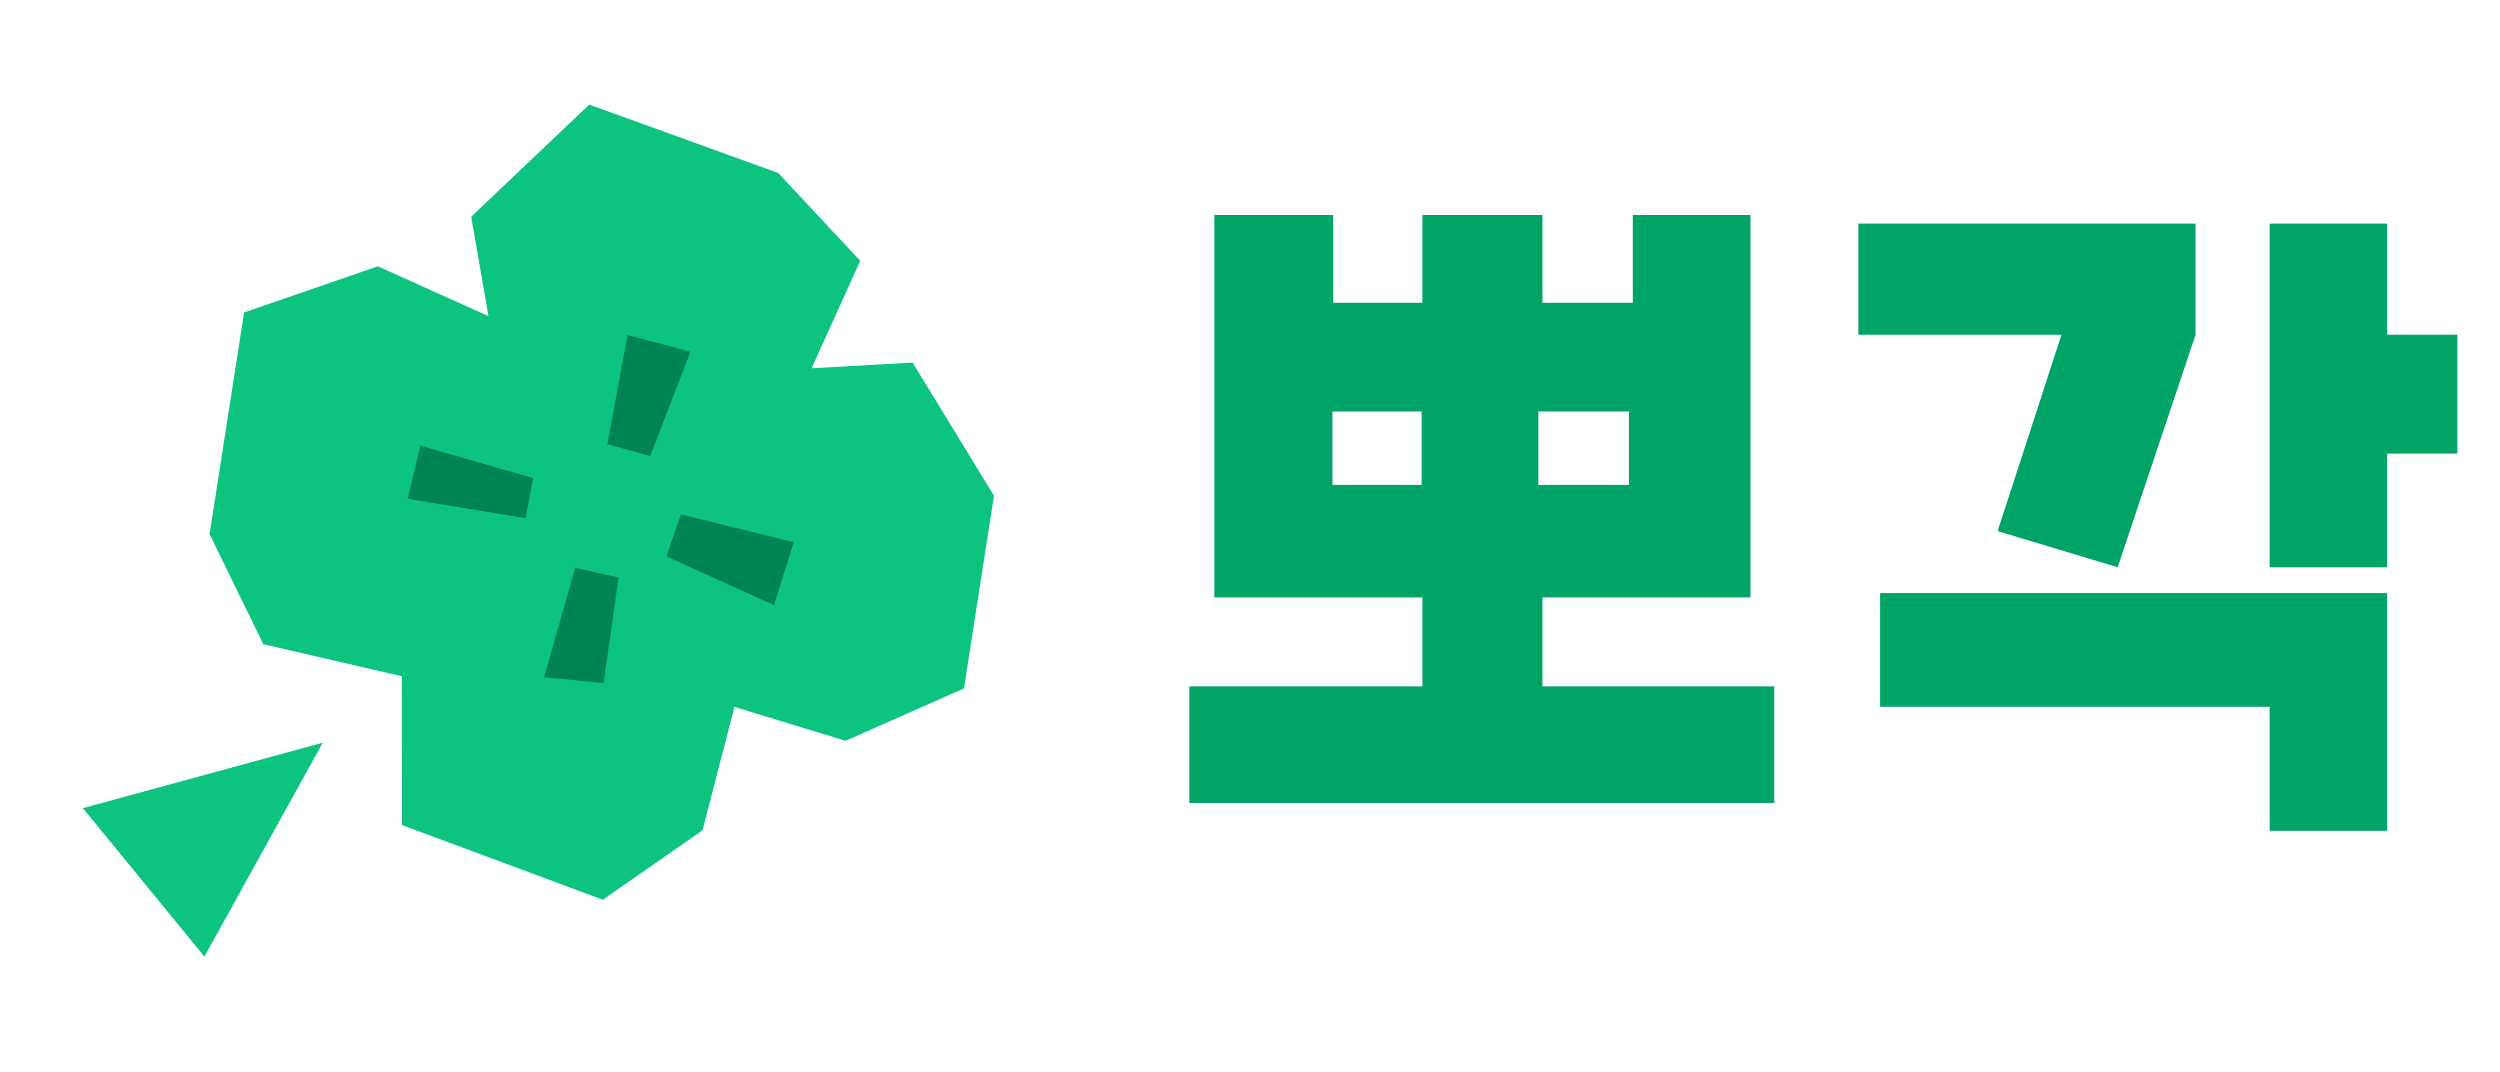
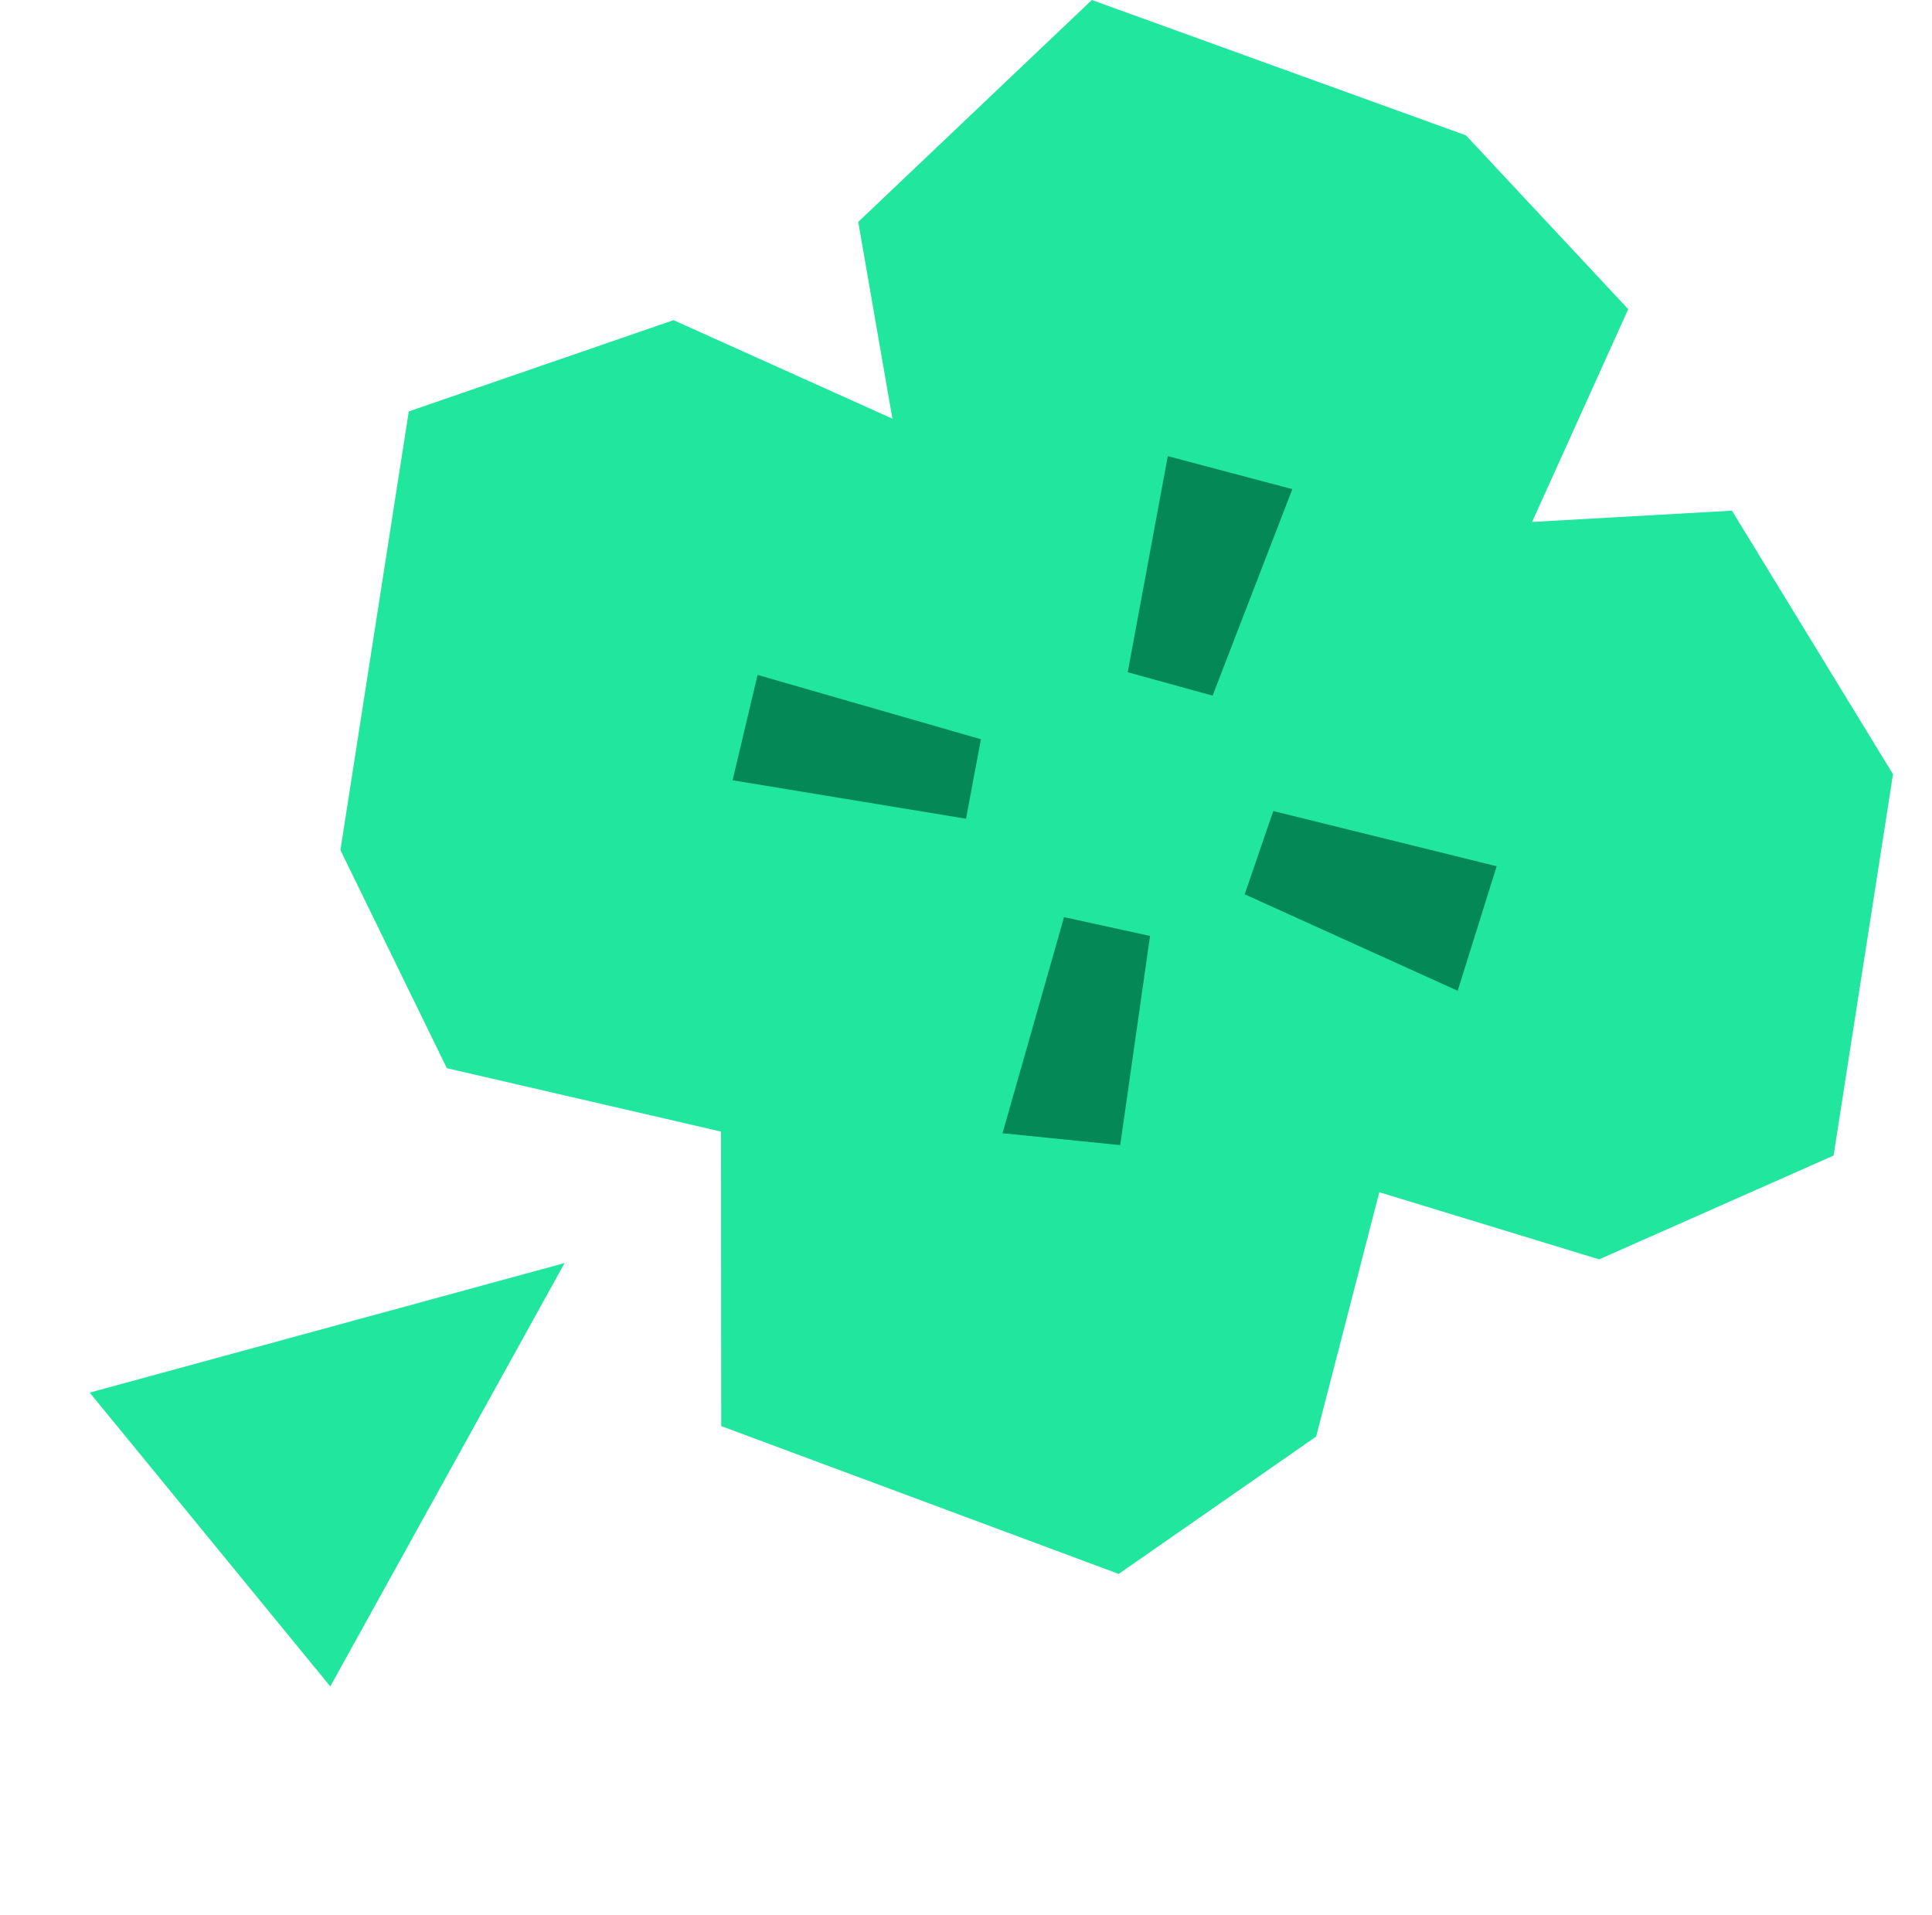
- <svg xmlns="http://www.w3.org/2000/svg" width="42" height="18" viewBox="0 0 42 18" fill="none">
-   <path d="M3.434 16.071L5.423 12.477L1.392 13.577L3.434 16.071Z" fill="#0CC47F" />
-   <path d="M8.206 5.311L7.916 3.641L9.899 1.757L13.074 2.906L14.452 4.381L13.635 6.187L15.332 6.091L16.699 8.328L16.195 11.565L14.205 12.446L12.339 11.876L11.802 13.95L10.127 15.116L6.753 13.861L6.751 11.361L4.424 10.823L3.521 8.973L4.101 5.249L6.348 4.474L8.206 5.311Z" fill="#0CC47F" />
-   <path opacity="0.9" fill-rule="evenodd" clip-rule="evenodd" d="M13.004 10.167L11.196 9.348L11.438 8.641L13.334 9.109L13.004 10.167Z" fill="#007D4F" />
-   <path opacity="0.9" d="M10.203 7.463L10.543 5.629L11.6 5.909L10.924 7.661L10.203 7.463Z" fill="#007D4F" />
-   <path opacity="0.9" fill-rule="evenodd" clip-rule="evenodd" d="M8.83 8.706L6.849 8.38L7.061 7.486L8.957 8.032L8.83 8.706Z" fill="#007D4F" />
-   <path opacity="0.9" fill-rule="evenodd" clip-rule="evenodd" d="M10.393 9.701L10.14 11.477L9.141 11.376L9.663 9.541L10.393 9.701Z" fill="#007D4F" />
-   <path d="M31.221 5.623V3.757H36.885V5.623L35.577 9.53L33.56 8.923L34.633 5.623H31.221Z" fill="#00A467" />
-   <path d="M40.104 3.757H38.13V9.53H40.104V7.62H41.284V5.623H40.104V3.757Z" fill="#00A467" />
-   <path d="M31.586 11.874V9.964H40.104V13.958H38.13V11.874H31.586Z" fill="#00A467" />
-   <path fill-rule="evenodd" clip-rule="evenodd" d="M20.401 3.612V10.037H23.896V11.531H19.981V13.49H29.807V11.531H25.913V10.037H29.408V3.612H27.431V5.087H25.913V3.612H23.896V5.087H22.398V3.612H20.401ZM22.385 6.913V8.146H23.883V6.913H22.385ZM25.844 6.913V8.146H27.366V6.913H25.844Z" fill="#00A467" />
+ <svg xmlns="http://www.w3.org/2000/svg" width="112" height="111" viewBox="0 0 112 111" fill="none">
+   <g id="Frame 2085665568">
+     <path id="Vector 2697" d="M19.146 97.763L32.731 73.22L5.2 80.731L19.146 97.763Z" fill="#20E79D" />
+     <g id="Group 2085665334">
+       <path id="Vector 2696" d="M51.733 24.27L49.752 12.865L63.295 0L84.982 7.847L94.39 17.922L88.816 30.258L100.402 29.604L109.739 44.882L106.294 66.99L92.704 73.006L79.959 69.114L76.297 83.278L64.851 91.241L41.809 82.671L41.796 65.598L25.905 61.924L19.734 49.282L23.697 23.851L39.045 18.56L51.733 24.27Z" fill="#20E79D" />
+       <path id="Vector 2726 (Stroke)" opacity="0.9" fill-rule="evenodd" clip-rule="evenodd" d="M84.504 57.437L72.156 51.844L73.812 47.016L86.763 50.217L84.504 57.437Z" fill="#007D4F" />
+       <path id="Vector 2726 (Stroke)_2" opacity="0.9" d="M65.375 38.971L67.698 26.443L74.918 28.356L70.296 40.327L65.375 38.971Z" fill="#007D4F" />
+       <path id="Line 316 (Stroke)" opacity="0.9" fill-rule="evenodd" clip-rule="evenodd" d="M56.001 47.463L42.469 45.233L43.917 39.125L56.865 42.855L56.001 47.463Z" fill="#007D4F" />
+       <path id="Line 317 (Stroke)" opacity="0.9" fill-rule="evenodd" clip-rule="evenodd" d="M66.67 54.259L64.94 66.384L58.117 65.695L61.684 53.167L66.67 54.259Z" fill="#007D4F" />
+     </g>
+   </g>
</svg>
